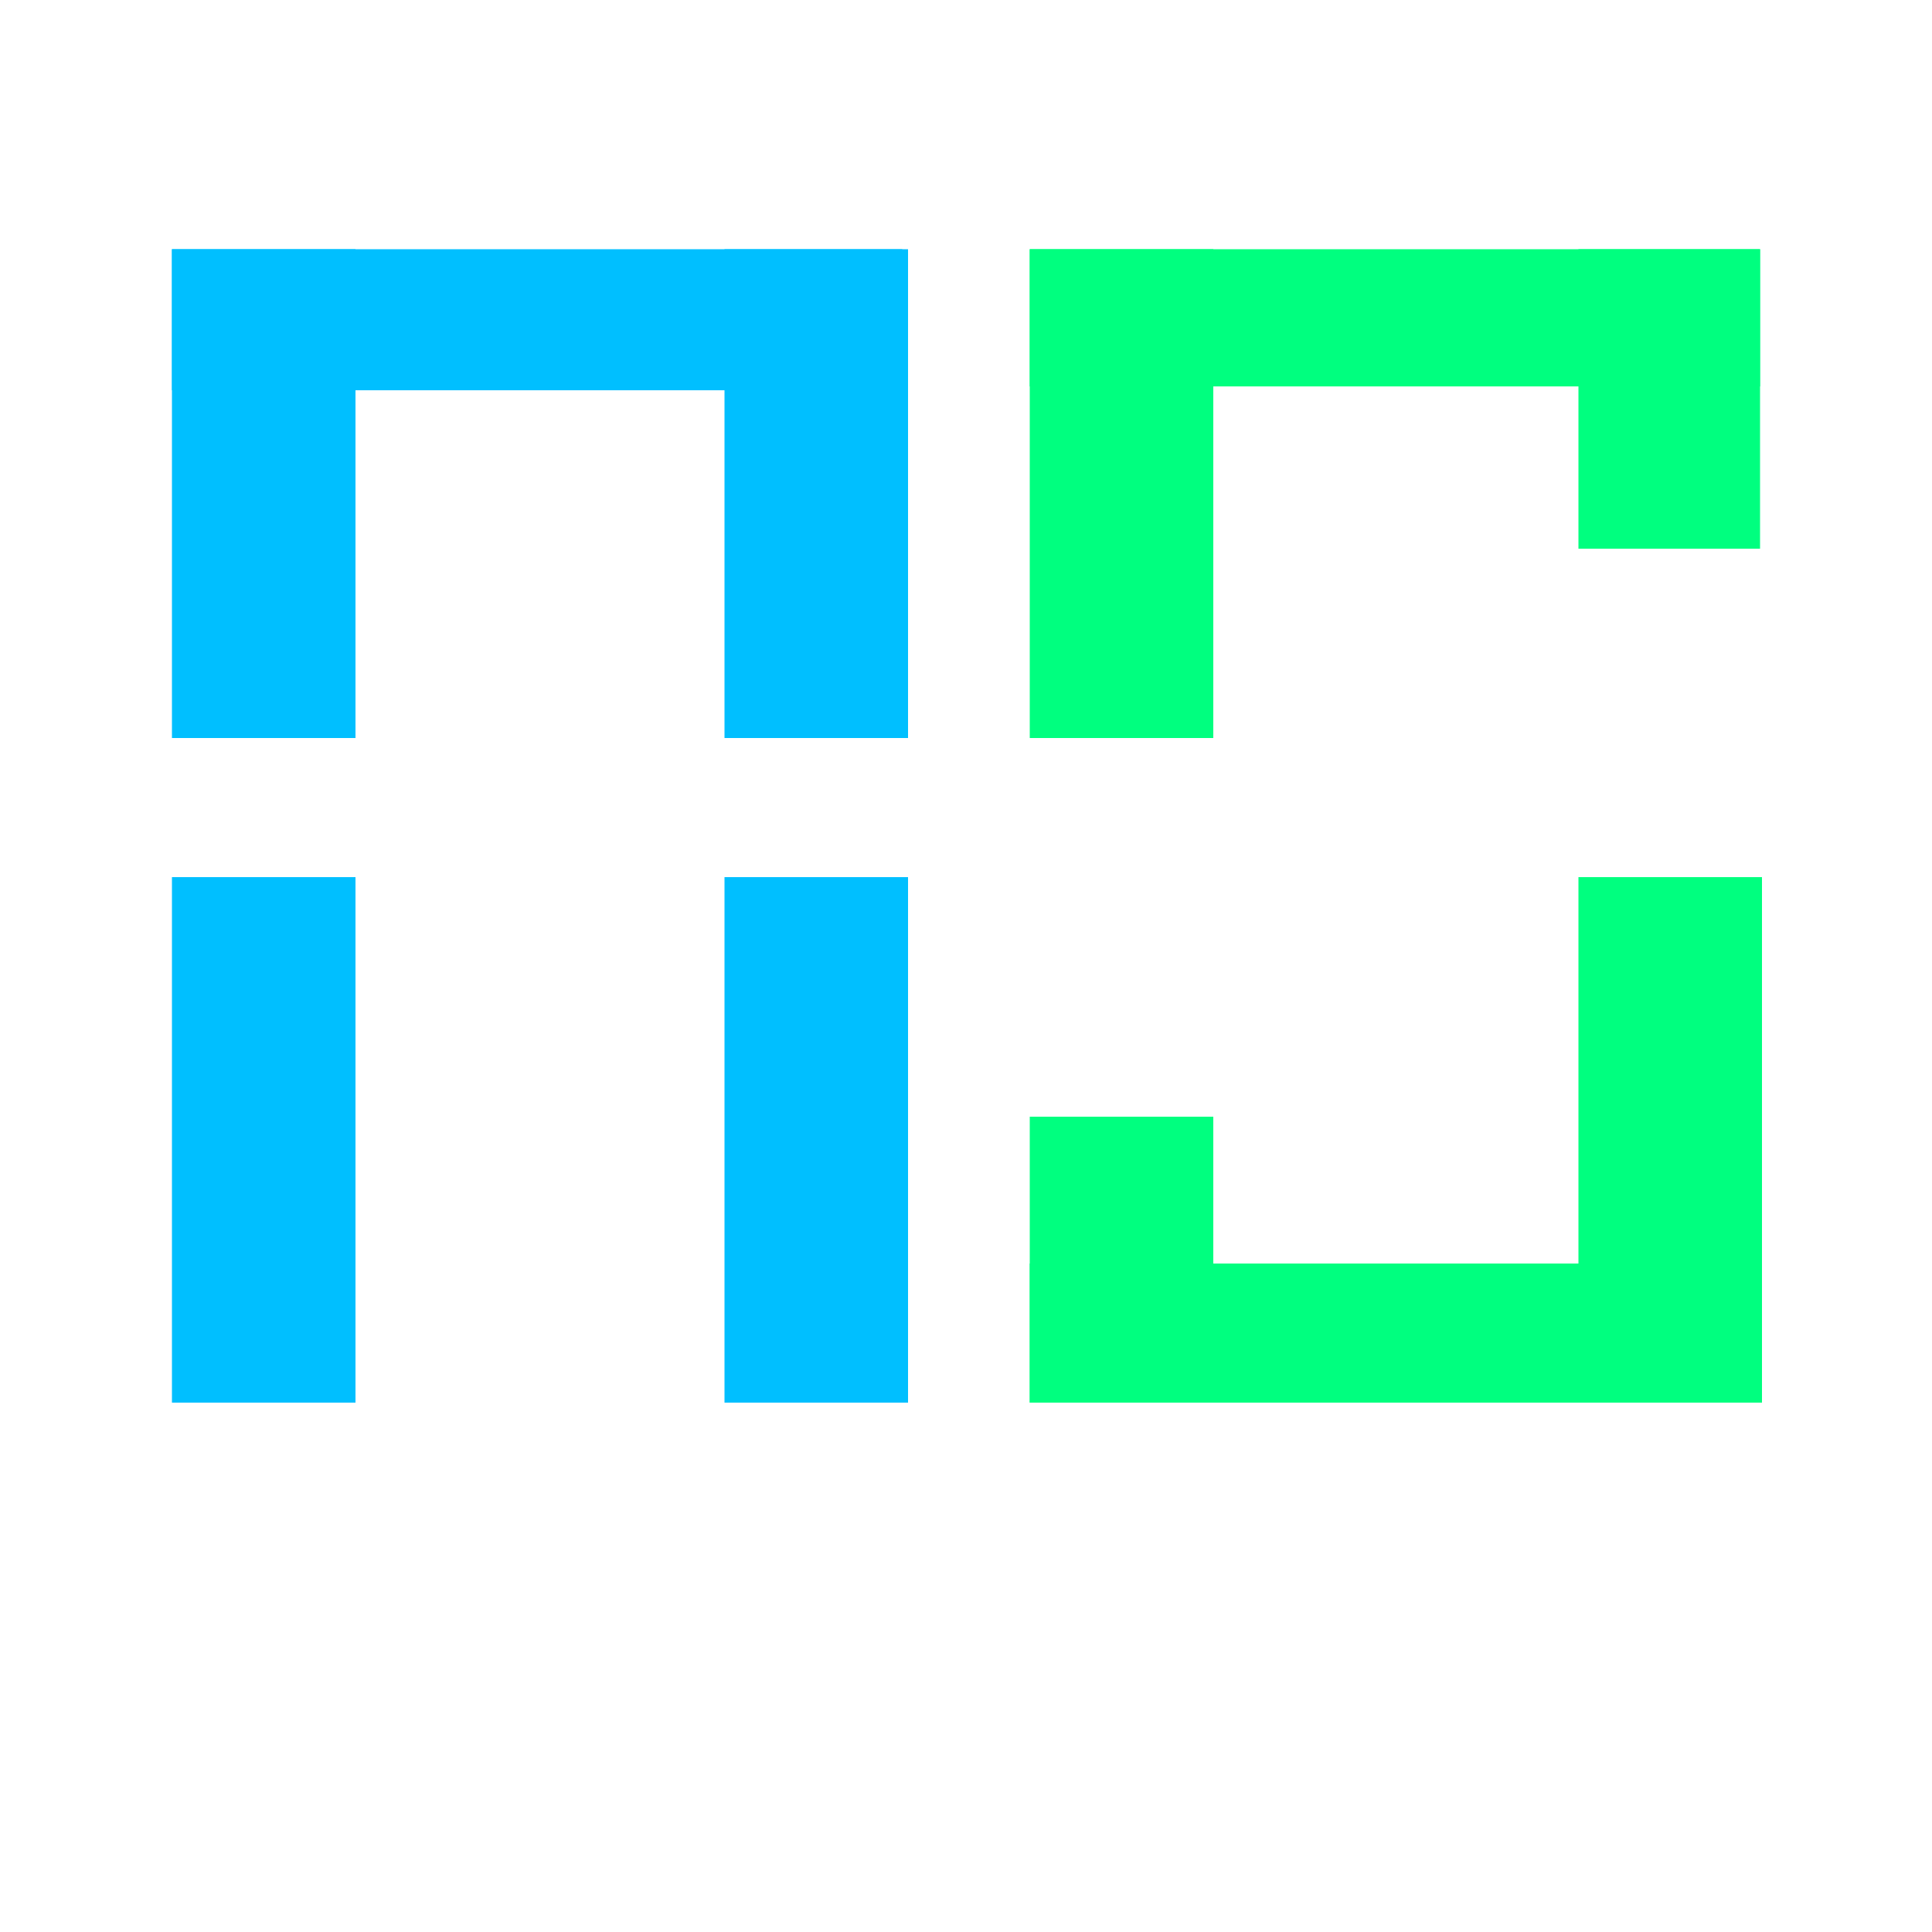
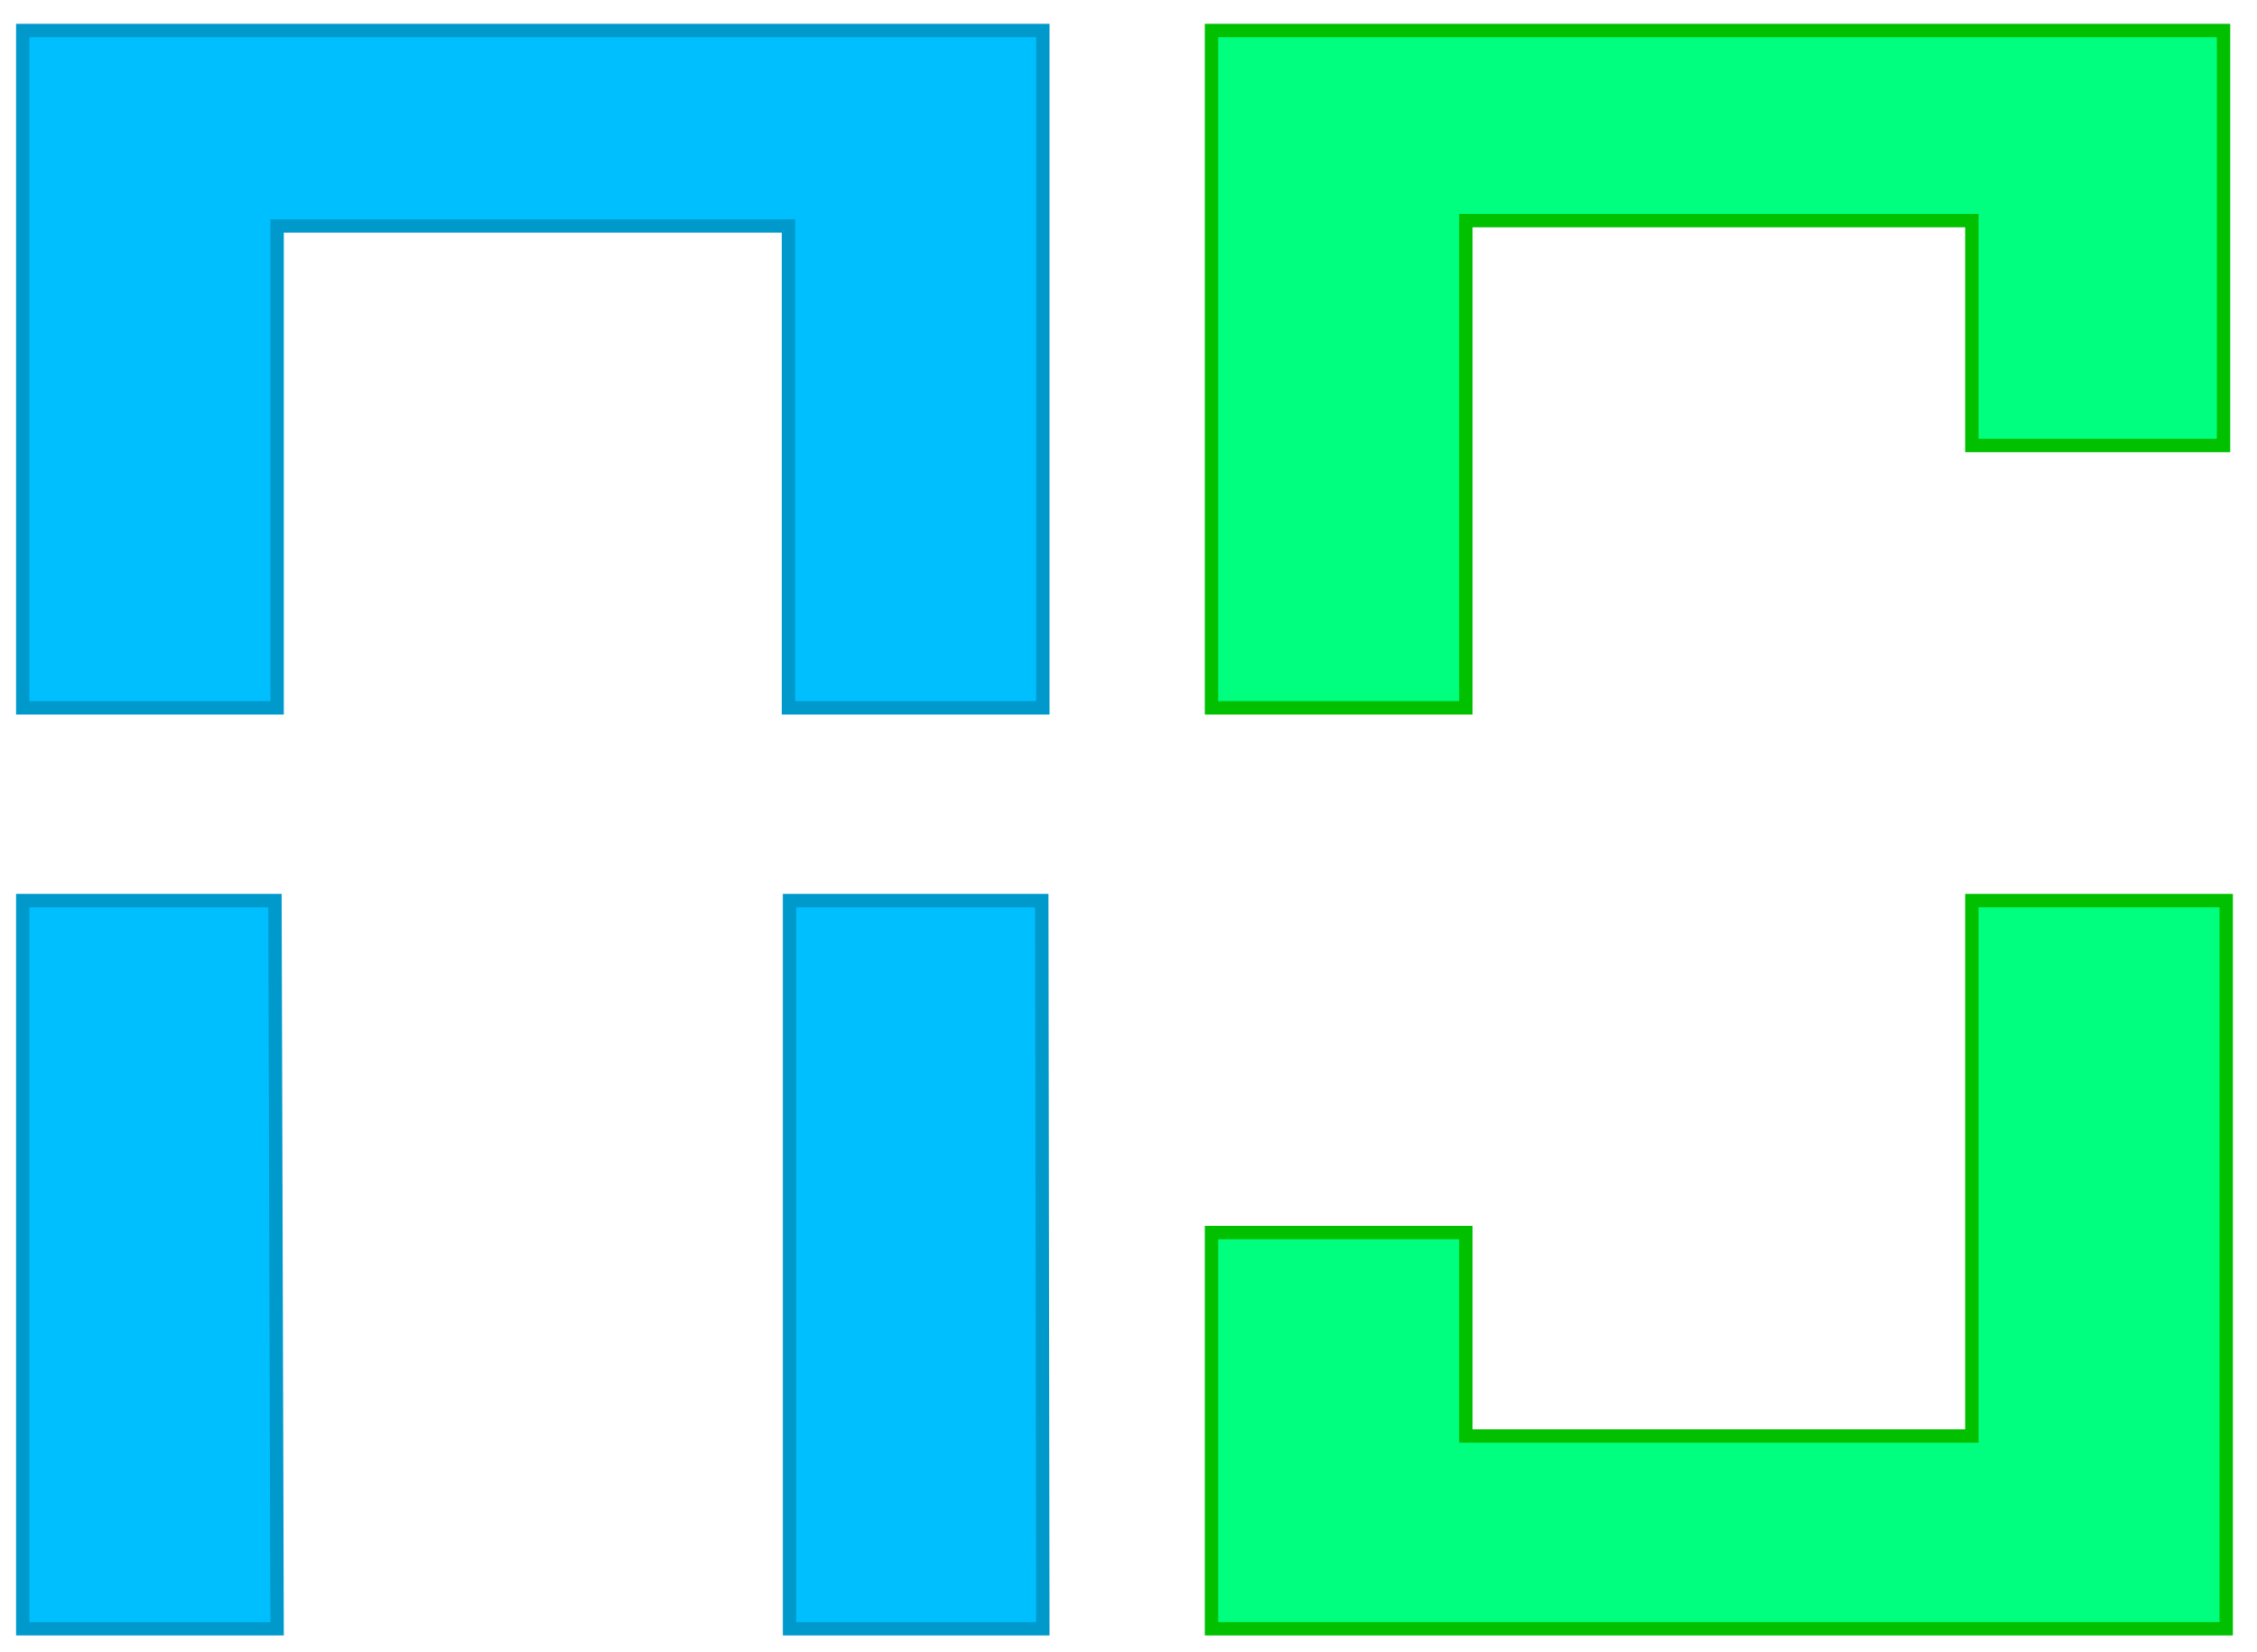
- <svg xmlns="http://www.w3.org/2000/svg" version="1.1" id="Layer_1" x="0px" y="0px" viewBox="0 0 100 100" style="enable-background:new 0 0 100 100;" xml:space="preserve">
+ <svg xmlns="http://www.w3.org/2000/svg" version="1.1" id="Layer_1" x="0px" y="0px" viewBox="0 0 84.3 61.7" style="enable-background:new 0 0 84.3 61.7;" xml:space="preserve">
  <style type="text/css">
	.st0{fill:#00BFFF;}
	.st1{fill:#00FF7F;}
+ 	.st2{fill:#00BFFF;stroke:#0099CC;stroke-width:0.5;stroke-miterlimit:10;}
+ 	.st3{fill:none;stroke:#00C000;stroke-width:0.5;stroke-miterlimit:10;}
</style>
  <g>
    <g>
-       <rect x="8.9" y="12.9" class="st0" width="37.8" height="7.3" />
-       <rect x="8.9" y="12.9" class="st0" width="9.5" height="25.3" />
-       <rect x="8.9" y="45.4" class="st0" width="9.5" height="27.2" />
-       <rect x="37.5" y="12.9" class="st0" width="9.5" height="25.3" />
-       <rect x="37.5" y="45.4" class="st0" width="9.5" height="27.2" />
+       <rect x="0.85" y="1.14" class="st0" width="37.8" height="7.3" />
+       <rect x="0.85" y="1.14" class="st0" width="9.5" height="25.3" />
+       <rect x="0.85" y="33.64" class="st0" width="9.5" height="27.2" />
+       <rect x="29.45" y="1.14" class="st0" width="9.5" height="25.3" />
+       <rect x="29.45" y="33.64" class="st0" width="9.5" height="27.2" />
    </g>
    <g>
-       <rect x="53.3" y="12.9" class="st1" width="37.8" height="7.1" />
-       <rect x="53.3" y="12.9" class="st1" width="9.5" height="25.3" />
-       <rect x="81.7" y="45.4" class="st1" width="9.5" height="27.2" />
-       <rect x="53.3" y="65.4" class="st1" width="37.8" height="7.2" />
-       <rect x="81.7" y="12.9" class="st1" width="9.4" height="15.5" />
-       <rect x="53.3" y="57.8" class="st1" width="9.5" height="14.8" />
+       <rect x="45.25" y="1.14" class="st1" width="37.8" height="7.1" />
+       <rect x="45.25" y="1.14" class="st1" width="9.5" height="25.3" />
+       <rect x="73.65" y="33.64" class="st1" width="9.5" height="27.2" />
+       <rect x="45.25" y="53.64" class="st1" width="37.8" height="7.2" />
+       <rect x="73.65" y="1.14" class="st1" width="9.4" height="15.5" />
+       <rect x="45.25" y="46.04" class="st1" width="9.5" height="14.8" />
    </g>
  </g>
+   <polygon class="st2" points="0.85,26.44 10.35,26.44 10.35,8.44 29.45,8.44 29.45,26.44 38.95,26.44 38.95,1.14 0.85,1.14 " />
+   <polygon class="st2" points="0.85,33.64 10.27,33.64 10.35,60.84 0.85,60.84 " />
+   <polygon class="st2" points="29.49,60.84 29.49,33.64 38.91,33.64 38.95,60.84 " />
+   <polygon class="st3" points="45.25,1.14 45.25,26.44 54.75,26.44 54.75,8.24 73.65,8.24 73.65,16.64 83.05,16.64 83.05,1.14 " />
+   <polygon class="st3" points="45.25,60.84 45.25,46.04 54.75,46.04 54.75,53.64 73.65,53.64 73.65,33.64 83.15,33.64 83.15,60.84 " />
</svg>
